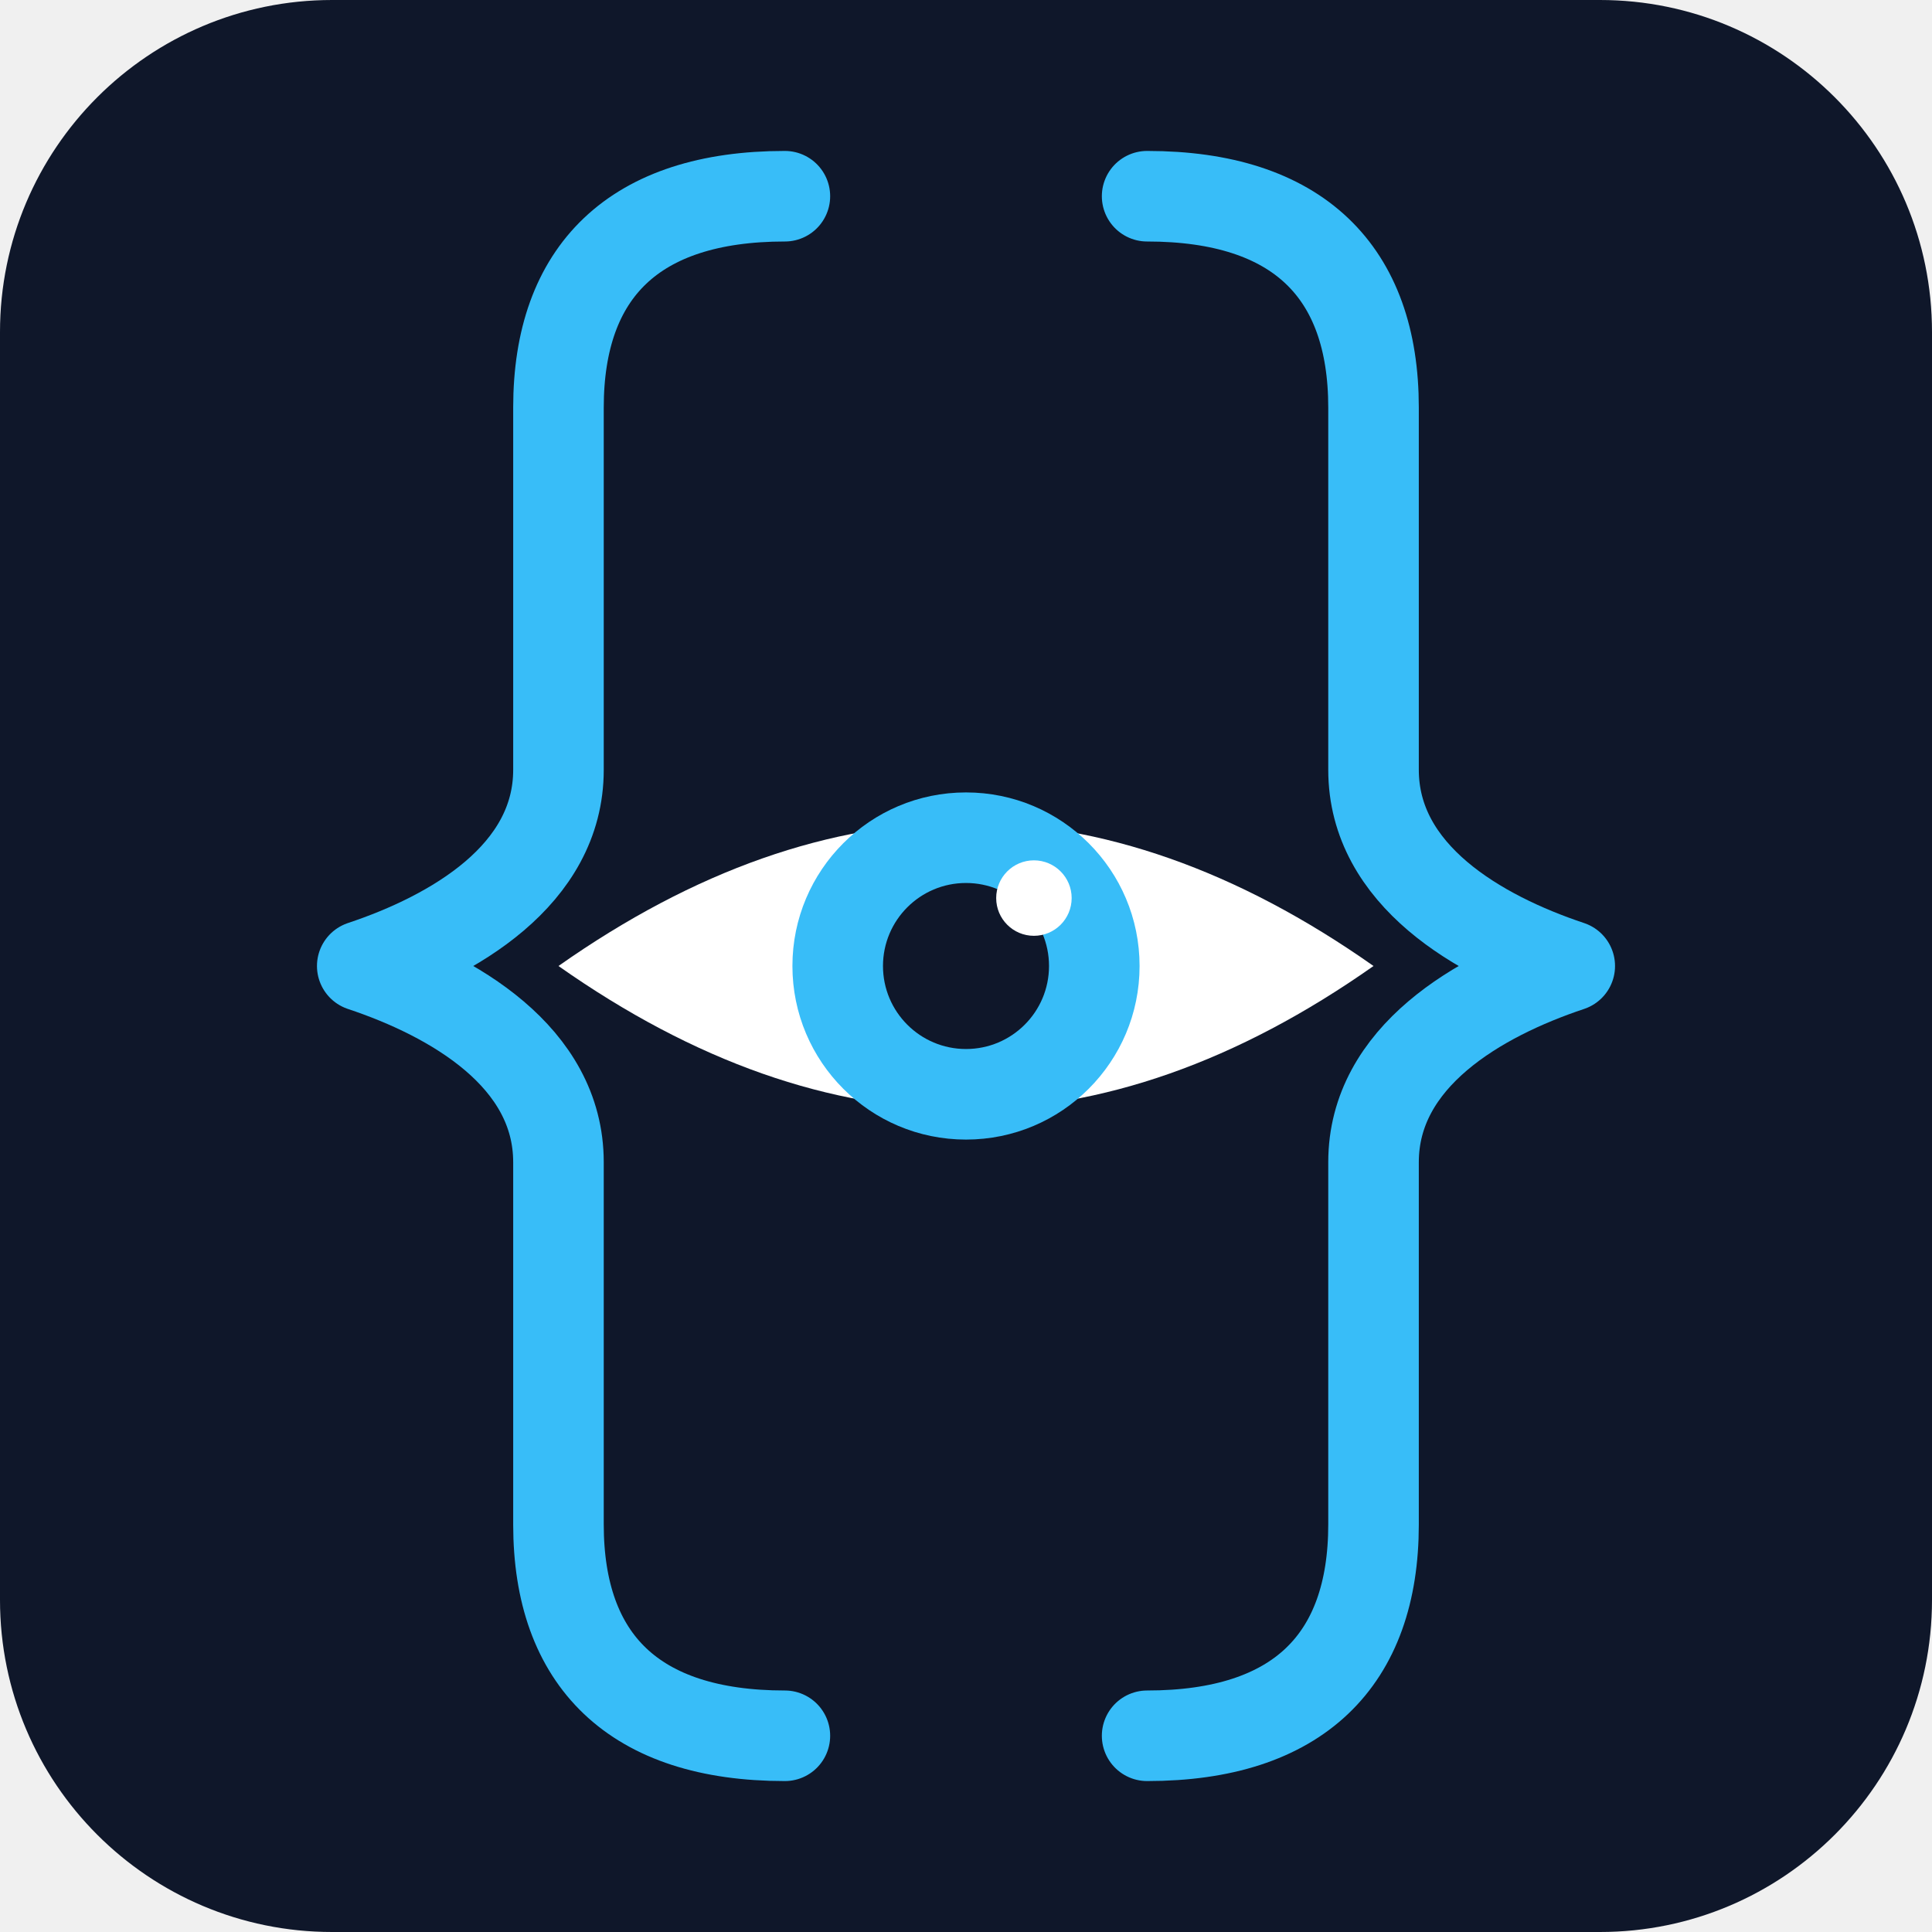
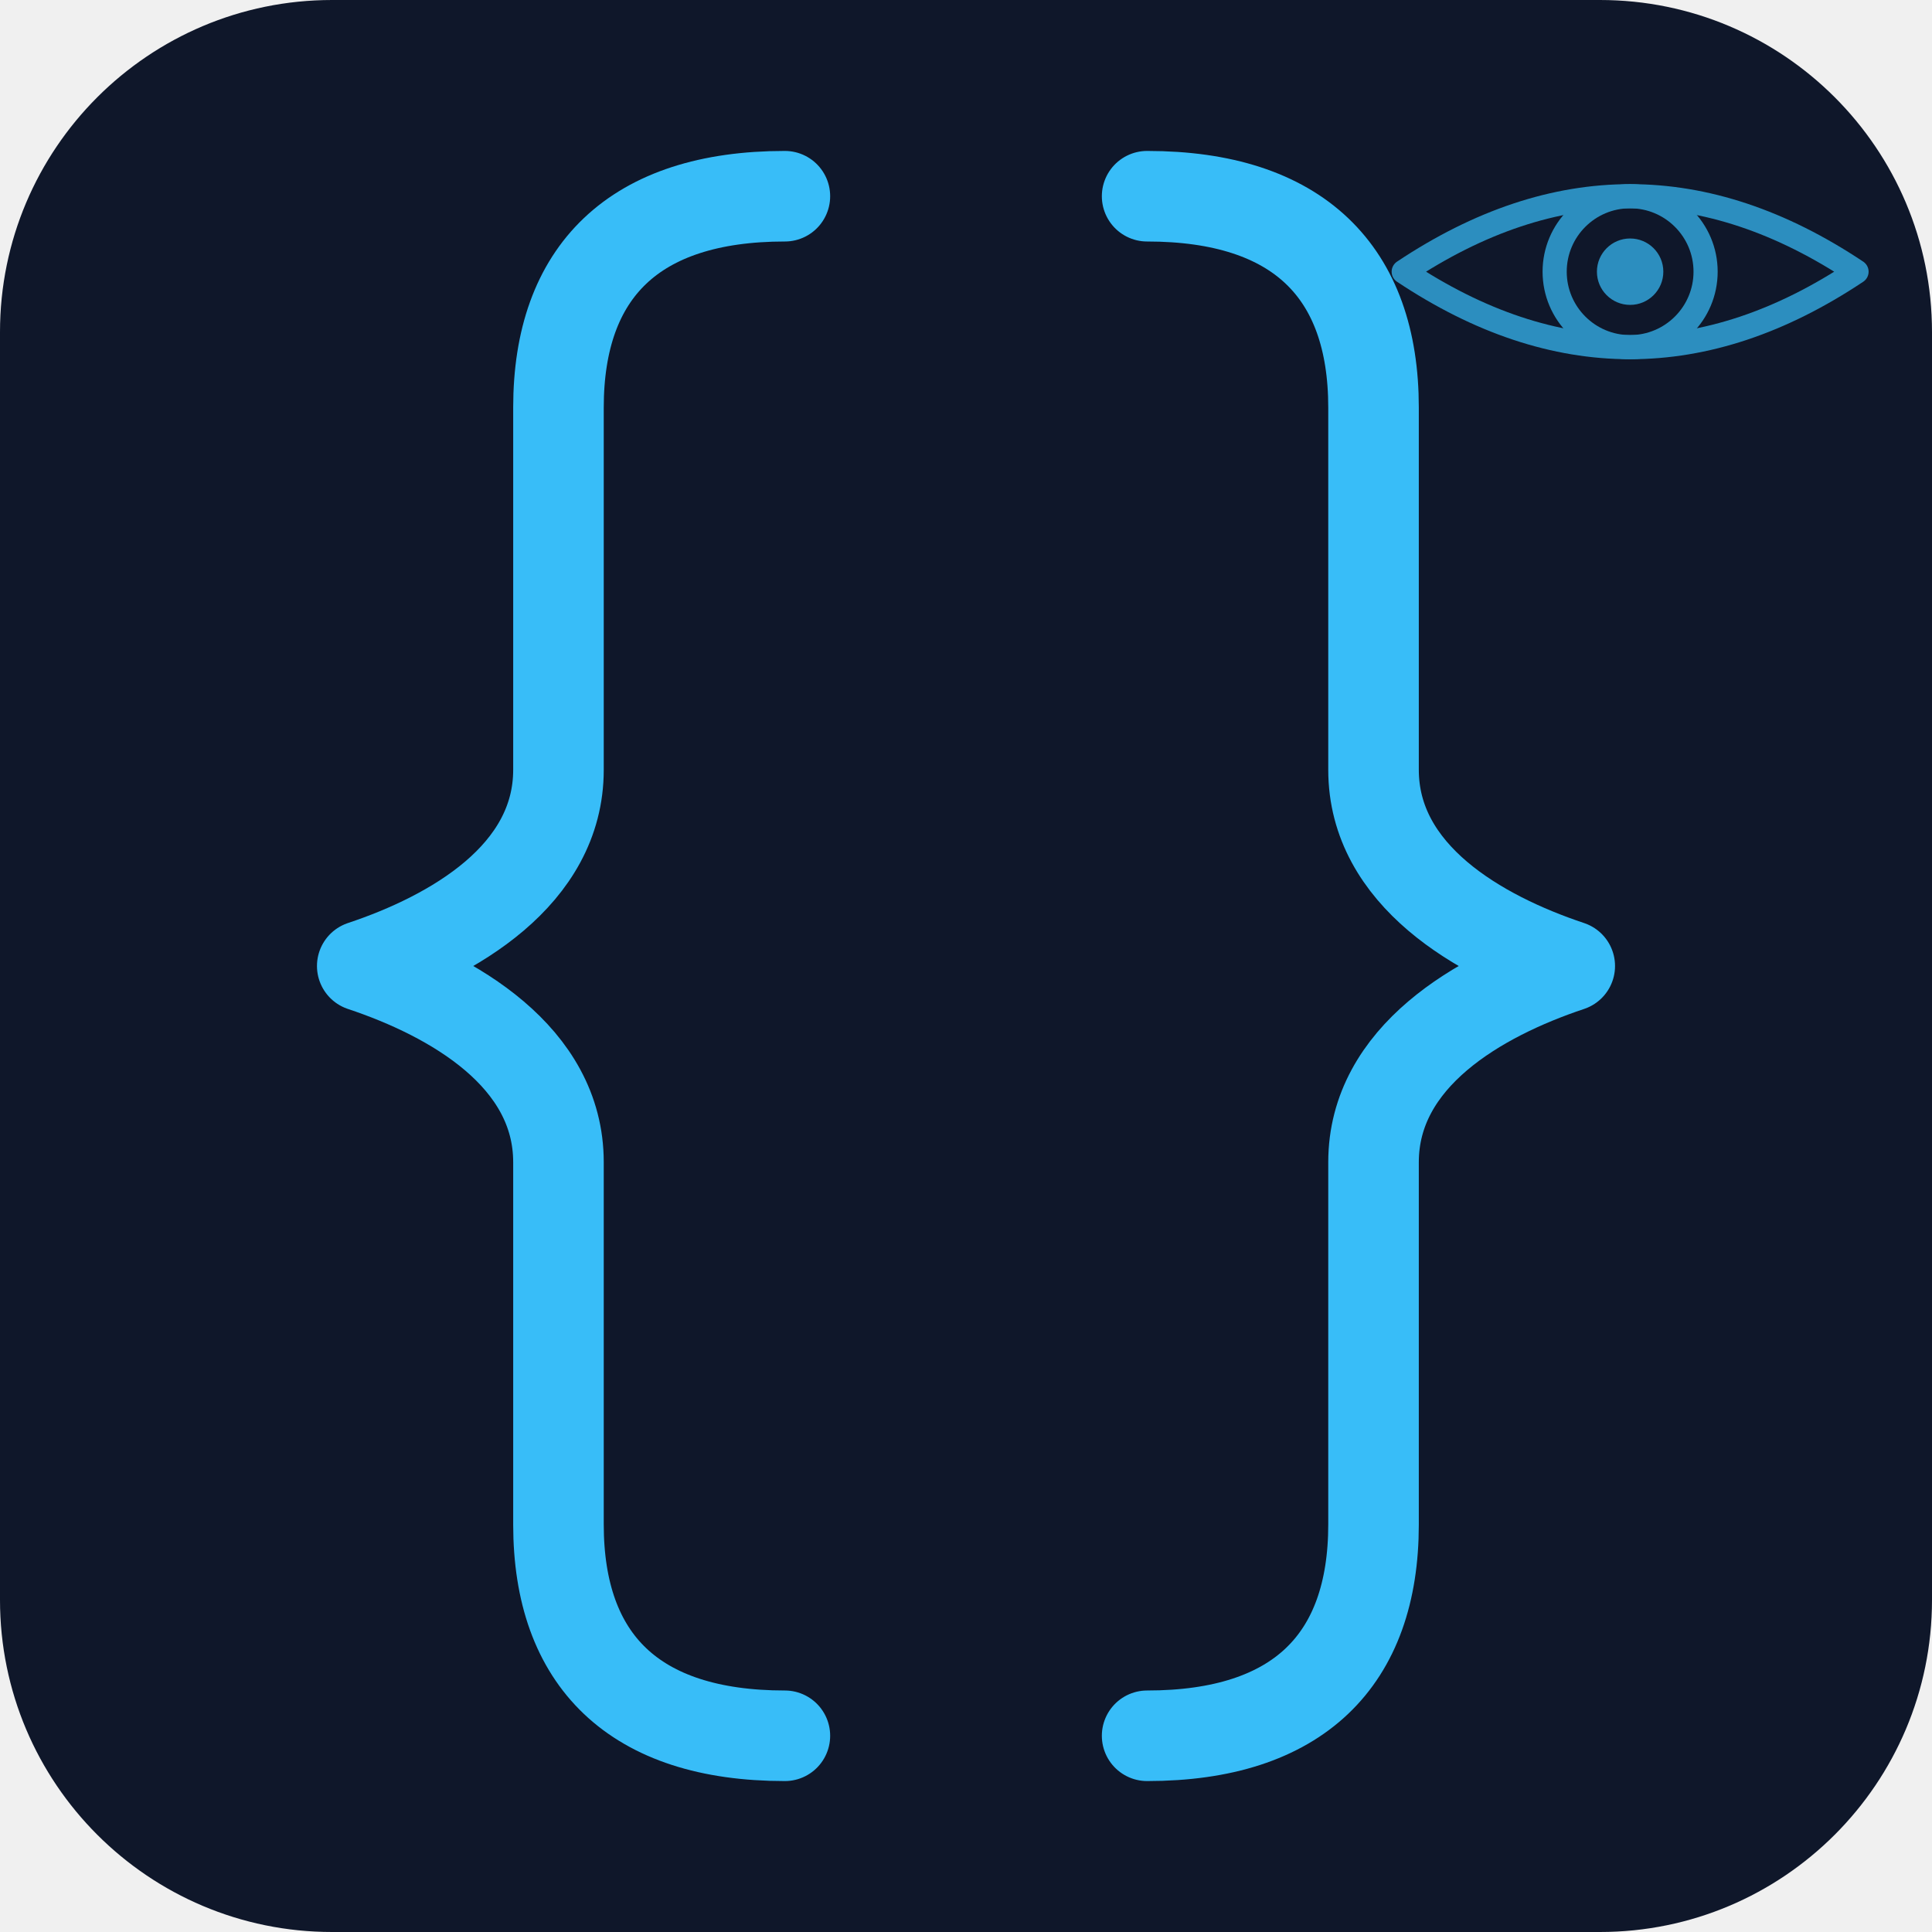
<svg xmlns="http://www.w3.org/2000/svg" viewBox="0 0 128 128" width="128" height="128">
  <rect width="128" height="128" rx="22" fill="#0F172A" />
  <path d="M 52,13            C 42,13 37,18 37,27            L 37,51            C 37,58 30,62 24,64            C 30,66 37,70 37,77            L 37,101            C 37,110 42,115 52,115" stroke="#38BDF8" stroke-width="6" fill="none" stroke-linecap="round" stroke-linejoin="round" />
  <path d="M 76,13            C 86,13 91,18 91,27            L 91,51            C 91,58 98,62 104,64            C 98,66 91,70 91,77            L 91,101            C 91,110 86,115 76,115" stroke="#38BDF8" stroke-width="6" fill="none" stroke-linecap="round" stroke-linejoin="round" />
-   <path d="M 37,64 Q 64,45 91,64 Q 64,83 37,64 Z" fill="white" />
-   <circle cx="64" cy="64" r="11.5" fill="#38BDF8" />
-   <circle cx="64" cy="64" r="5.5" fill="#0F172A" />
-   <circle cx="68.5" cy="59.5" r="2.5" fill="white" />
+   <g opacity="0.72">
+     <path d="M 93,18 Q 108,8 123,18 Q 108,28 93,18 Z" stroke="#38BDF8" stroke-width="1.6" fill="none" stroke-linecap="round" stroke-linejoin="round" />
+     <circle cx="108" cy="18" r="5" stroke="#38BDF8" stroke-width="1.6" fill="none" />
+     <circle cx="108" cy="18" r="2.2" fill="#38BDF8" />
+   </g>
</svg>
